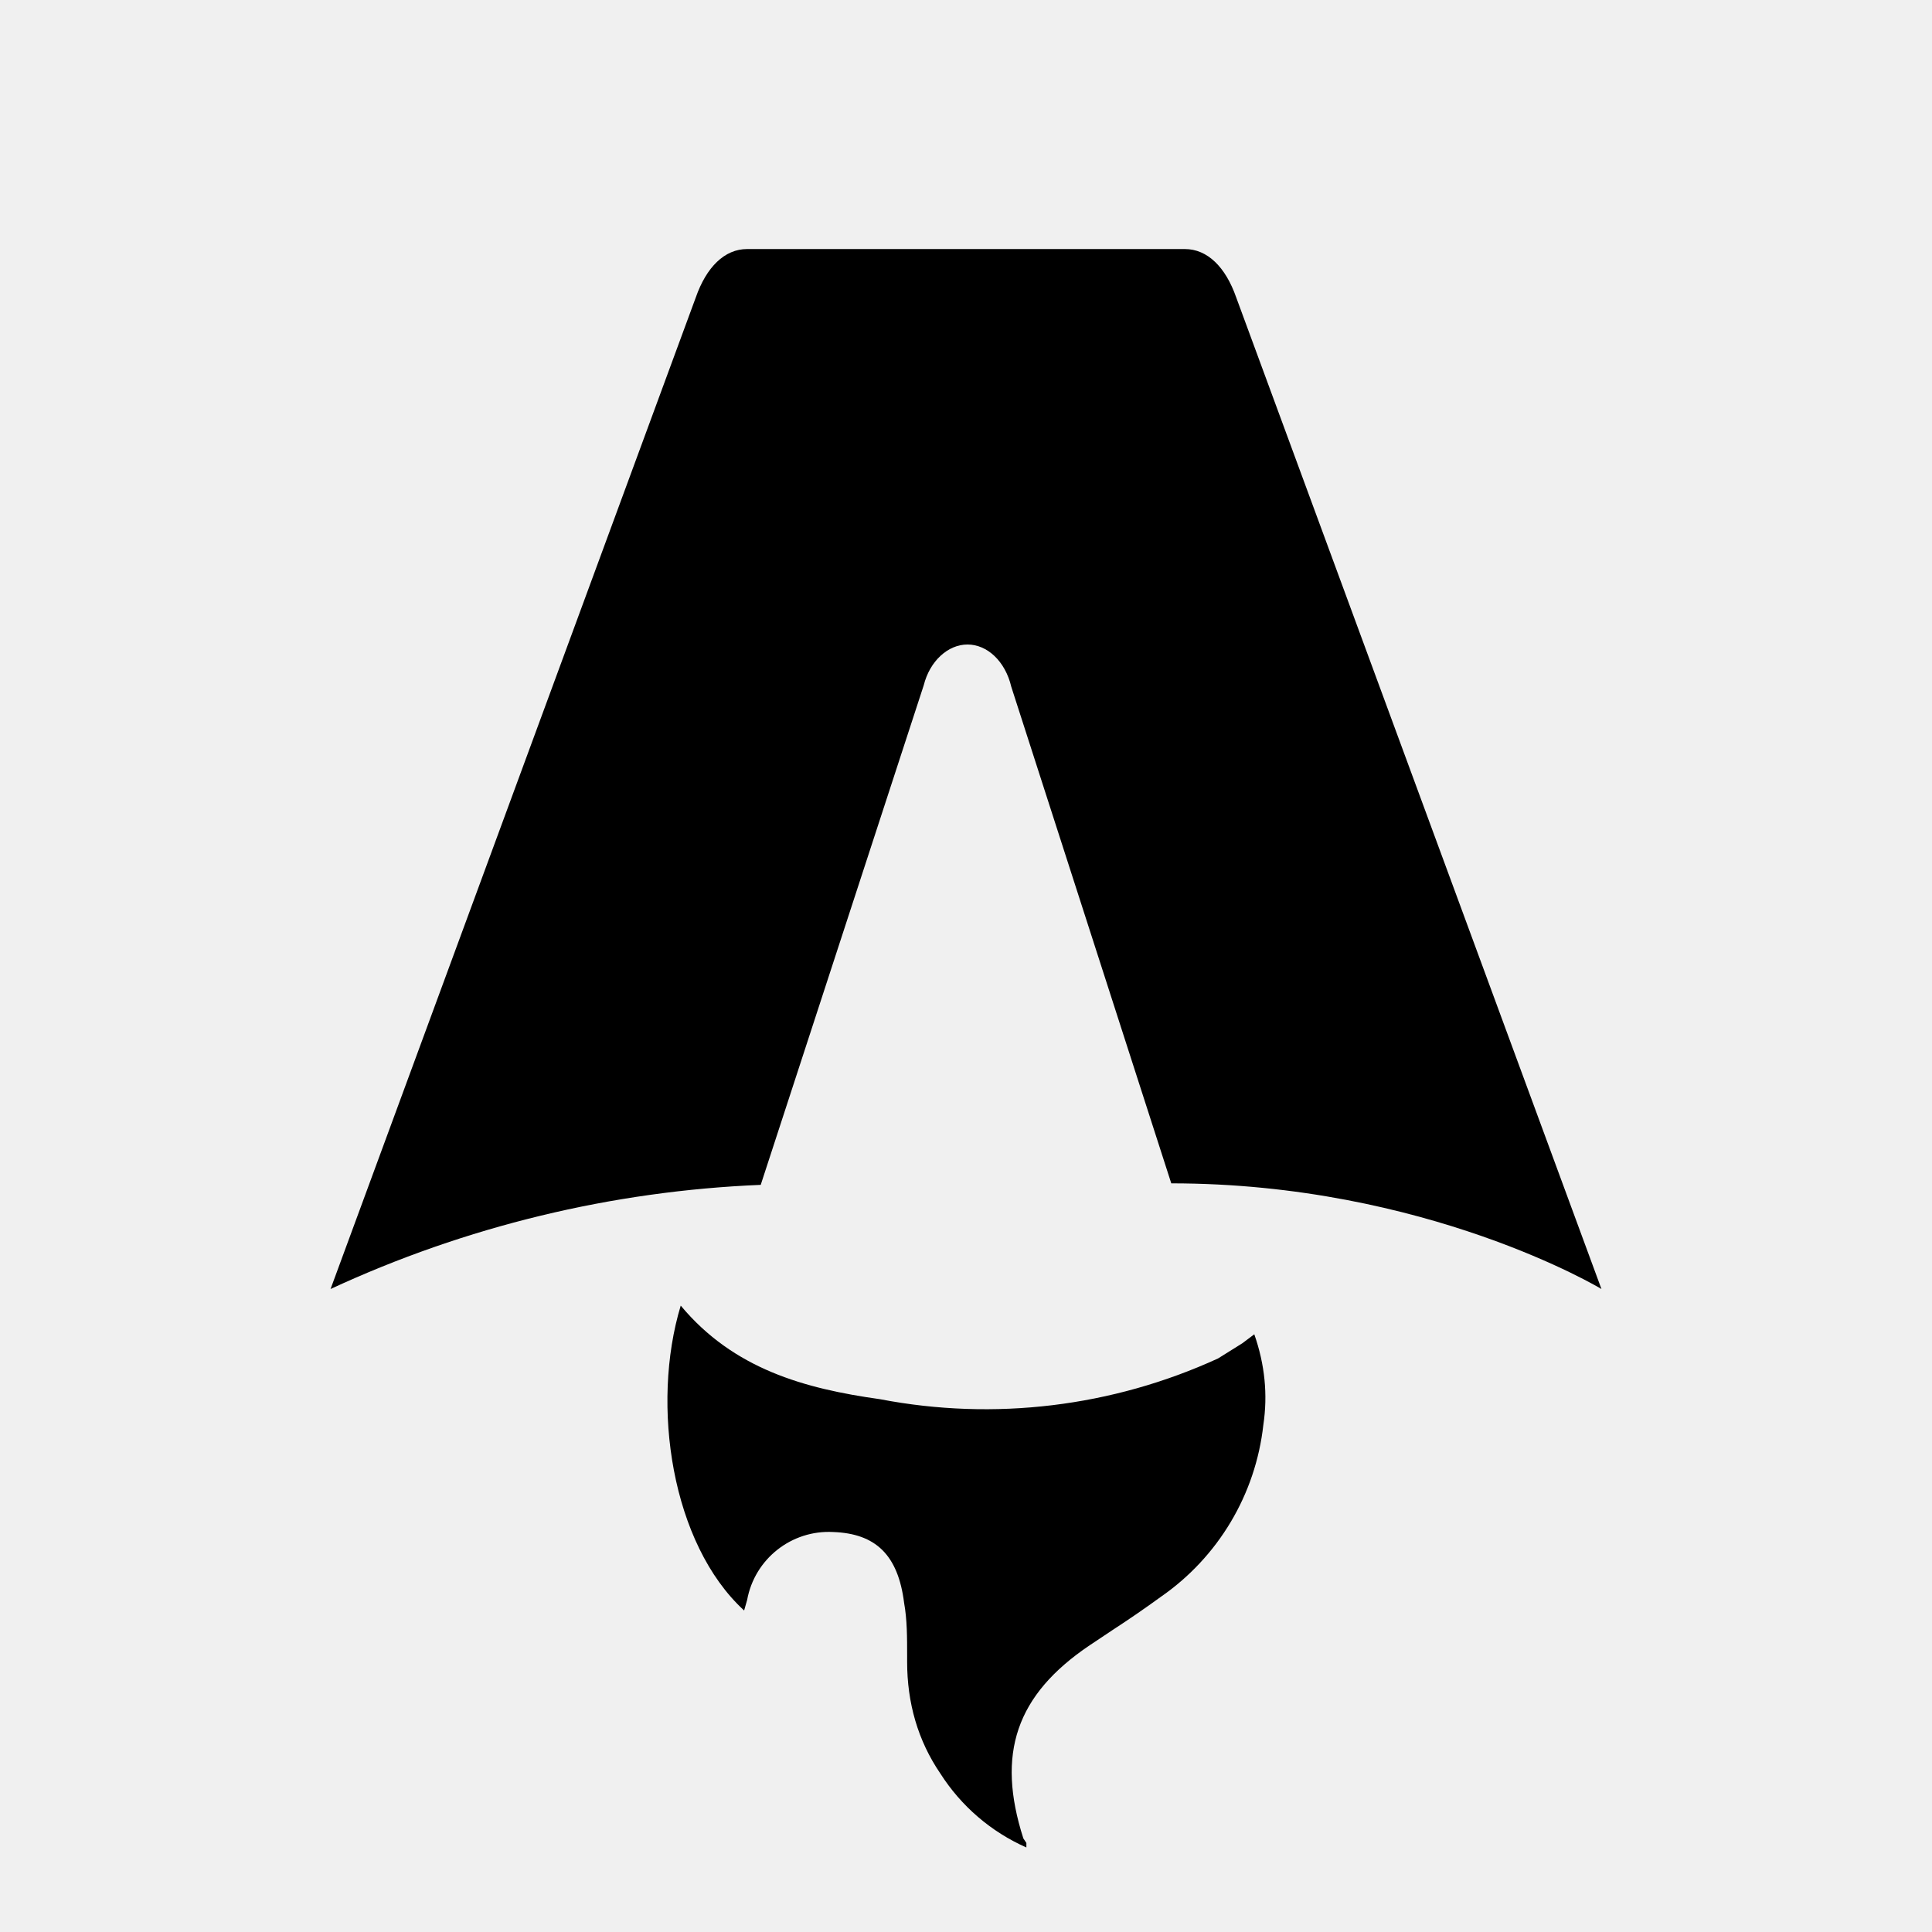
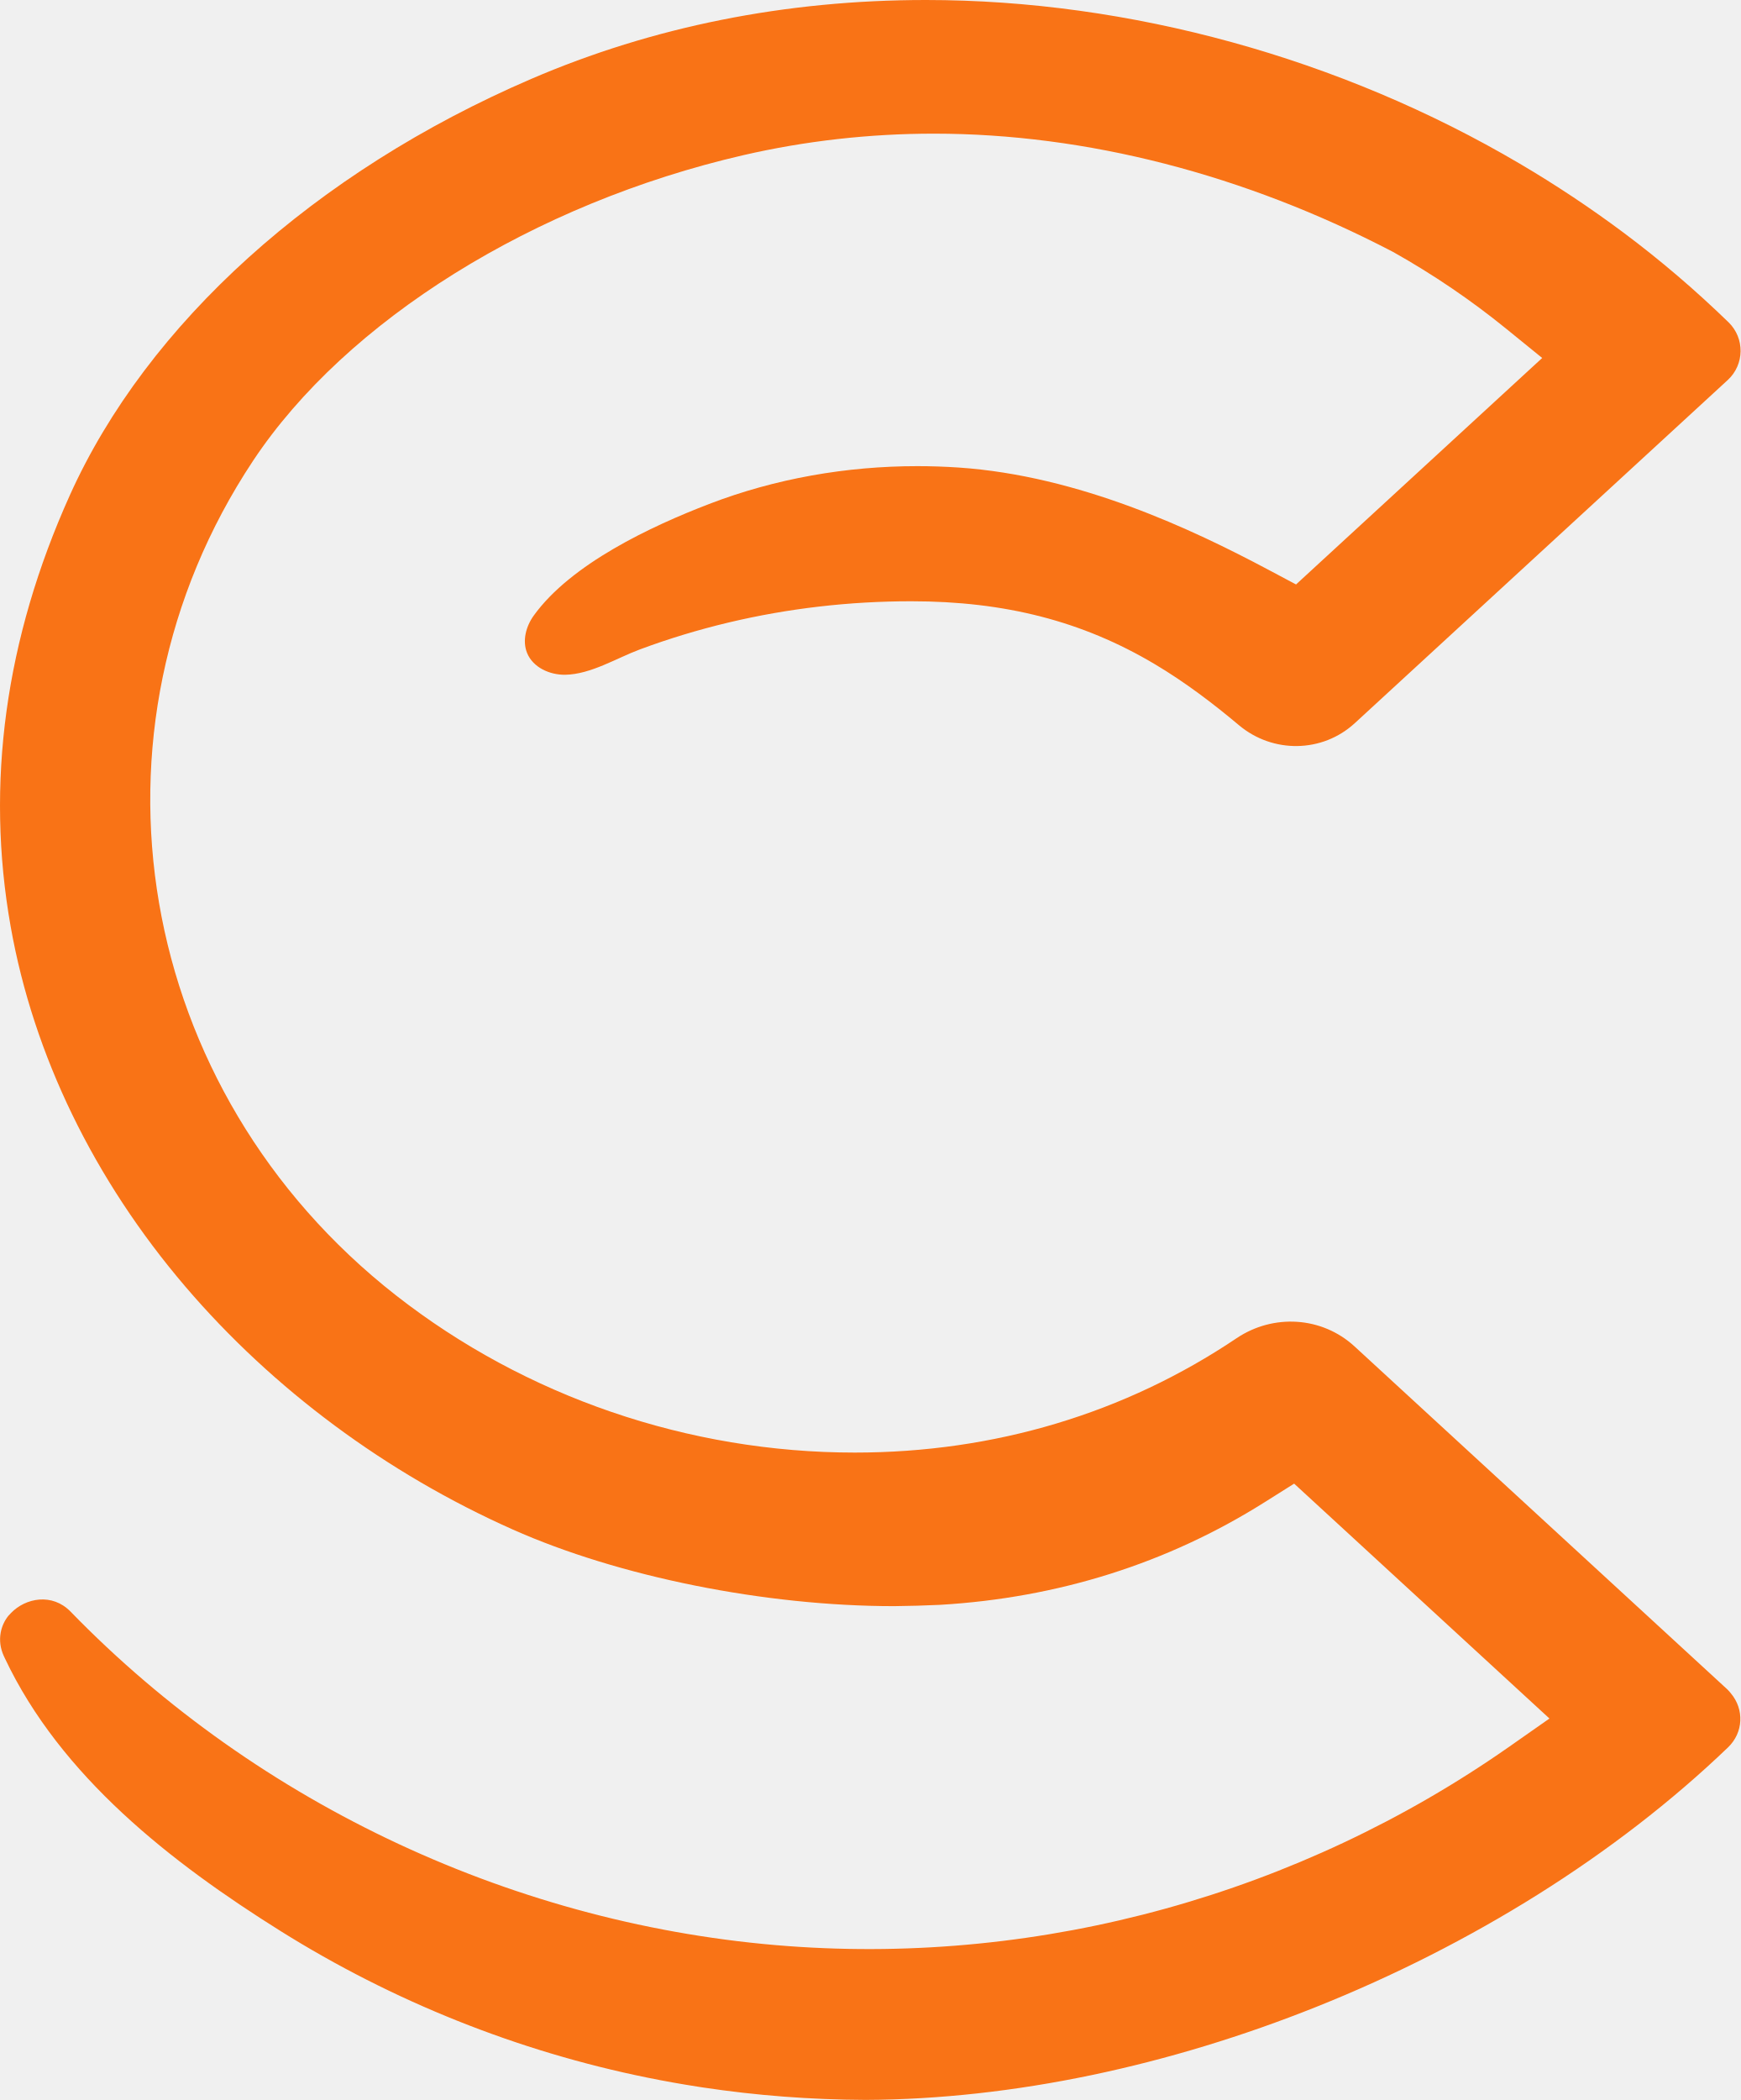
- <svg xmlns="http://www.w3.org/2000/svg" fill="none" viewBox="0 0 128 128">
-   <path d="M50.4 78.5a75.1 75.1 0 0 0-28.5 6.9l24.2-65.7c.7-2 1.9-3.2 3.4-3.2h29c1.5 0 2.7 1.2 3.4 3.2l24.2 65.7s-11.6-7-28.5-7L67 45.5c-.4-1.7-1.6-2.8-2.9-2.8-1.3 0-2.5 1.1-2.9 2.7L50.4 78.5Zm-1.1 28.2Zm-4.2-20.2c-2 6.6-.6 15.8 4.2 20.2a17.5 17.5 0 0 1 .2-.7 5.5 5.5 0 0 1 5.7-4.5c2.8.1 4.3 1.5 4.7 4.7.2 1.1.2 2.3.2 3.5v.4c0 2.7.7 5.2 2.2 7.4a13 13 0 0 0 5.7 4.9v-.3l-.2-.3c-1.8-5.6-.5-9.5 4.4-12.8l1.5-1a73 73 0 0 0 3.2-2.2 16 16 0 0 0 6.8-11.4c.3-2 .1-4-.6-6l-.8.6-1.6 1a37 37 0 0 1-22.4 2.7c-5-.7-9.7-2-13.2-6.2Z" />
-   <style>
-         path { fill: #000; }
-         @media (prefers-color-scheme: dark) {
-             path { fill: #FFF; }
-         }
-     </style>
+ <svg xmlns="http://www.w3.org/2000/svg" viewBox="0 0 700 844.38">
+   <path fill="#F97316" d="M694.7,679.31l-149.94-137.92c-13.12-12.07-32.7-13.24-47.49-3.29-44.87,30.17-97.32,45.96-153.5,45.96-66.92,0-132.46-22.46-184.56-63.24C54.13,438.52,29.44,294.27,101.78,185.26c37.44-56.39,112.97-103.46,197.12-122.86,24.94-5.75,50.74-8.66,76.69-8.66,61.13,0,124.86,16.38,184.39,47.43l.31.16c16.09,9.03,31.38,19.42,45.5,30.9l11.09,9.01,3.33,2.7-3.16,2.9-93.9,86.38-1.93,1.78-2.32-1.23-9.26-4.92c-30.06-15.96-75.63-37.57-124.09-40.86-5.51-.37-11.1-.56-16.6-.56-28.53,0-57.1,4.97-83.76,15.21-23.25,8.93-55.5,24.02-70.53,44.86-3.12,4.32-4.69,10.14-2.68,15.07,2.36,5.79,9.07,8.84,15.32,8.74,10.28-.16,20.6-6.68,30.07-10.2,11.64-4.33,23.56-7.93,35.64-10.81,24.04-5.72,48.74-8.54,73.45-8.54,37.75,0,68.84,8.01,97.83,25.22,12.1,7.17,23.49,15.81,33.95,24.6,13.62,11.44,33.54,11.21,46.63-.83l149.97-137.96c6.75-6.21,6.88-16.82.31-23.2-13.34-12.95-27.49-25.04-42.26-36.07-13.29-9.92-27.33-19.25-41.72-27.72C539.11,23.37,454.31,0,372.39,0c-56.4,0-109.82,10.68-158.77,31.74C126.79,69.1,59.15,130.13,28.07,199.16,2.09,256.82-5.91,315.18,4.3,372.61c9.17,51.64,33.48,101.7,70.31,144.79,35.23,41.21,80.73,74.95,131.57,97.58,42.69,19.01,101.49,30.83,153.44,30.83,6.22-.07,12.33-.24,18.32-.52,47.63-2.8,91.56-16.68,130.58-41.23l9.53-6,2.4-1.51,2.09,1.92,97.19,89.4,3.4,3.12-3.78,2.65-12.69,8.89c-84.2,58.86-187.1,87.56-289.71,79.97-108.4-8.02-212.81-56.5-288.56-134.48-7.39-7.61-18.11-5.52-23.96.54-.31.32-.63.63-.92.98-.07.07-.13.15-.2.22-1.54,1.95-2.59,4.25-3.04,6.76-.52,2.92-.23,6.11,1.29,9.4.12.26.24.51.36.77,22.47,47.6,66.99,82.24,110.71,109.63,45.25,28.35,95.53,48.49,147.87,59.1,6.69,1.36,13.42,2.56,20.17,3.61.67.1,1.34.21,2.01.31,21.36,3.22,43.21,4.91,65.44,5,59.45-.25,122.27-13.82,181.31-37.43,62.22-24.88,120.24-60.87,165.52-104.32,6.22-5.97,6.54-15.3,1.16-21.69-.45-.54-.87-1.1-1.41-1.59Z" />
</svg>
